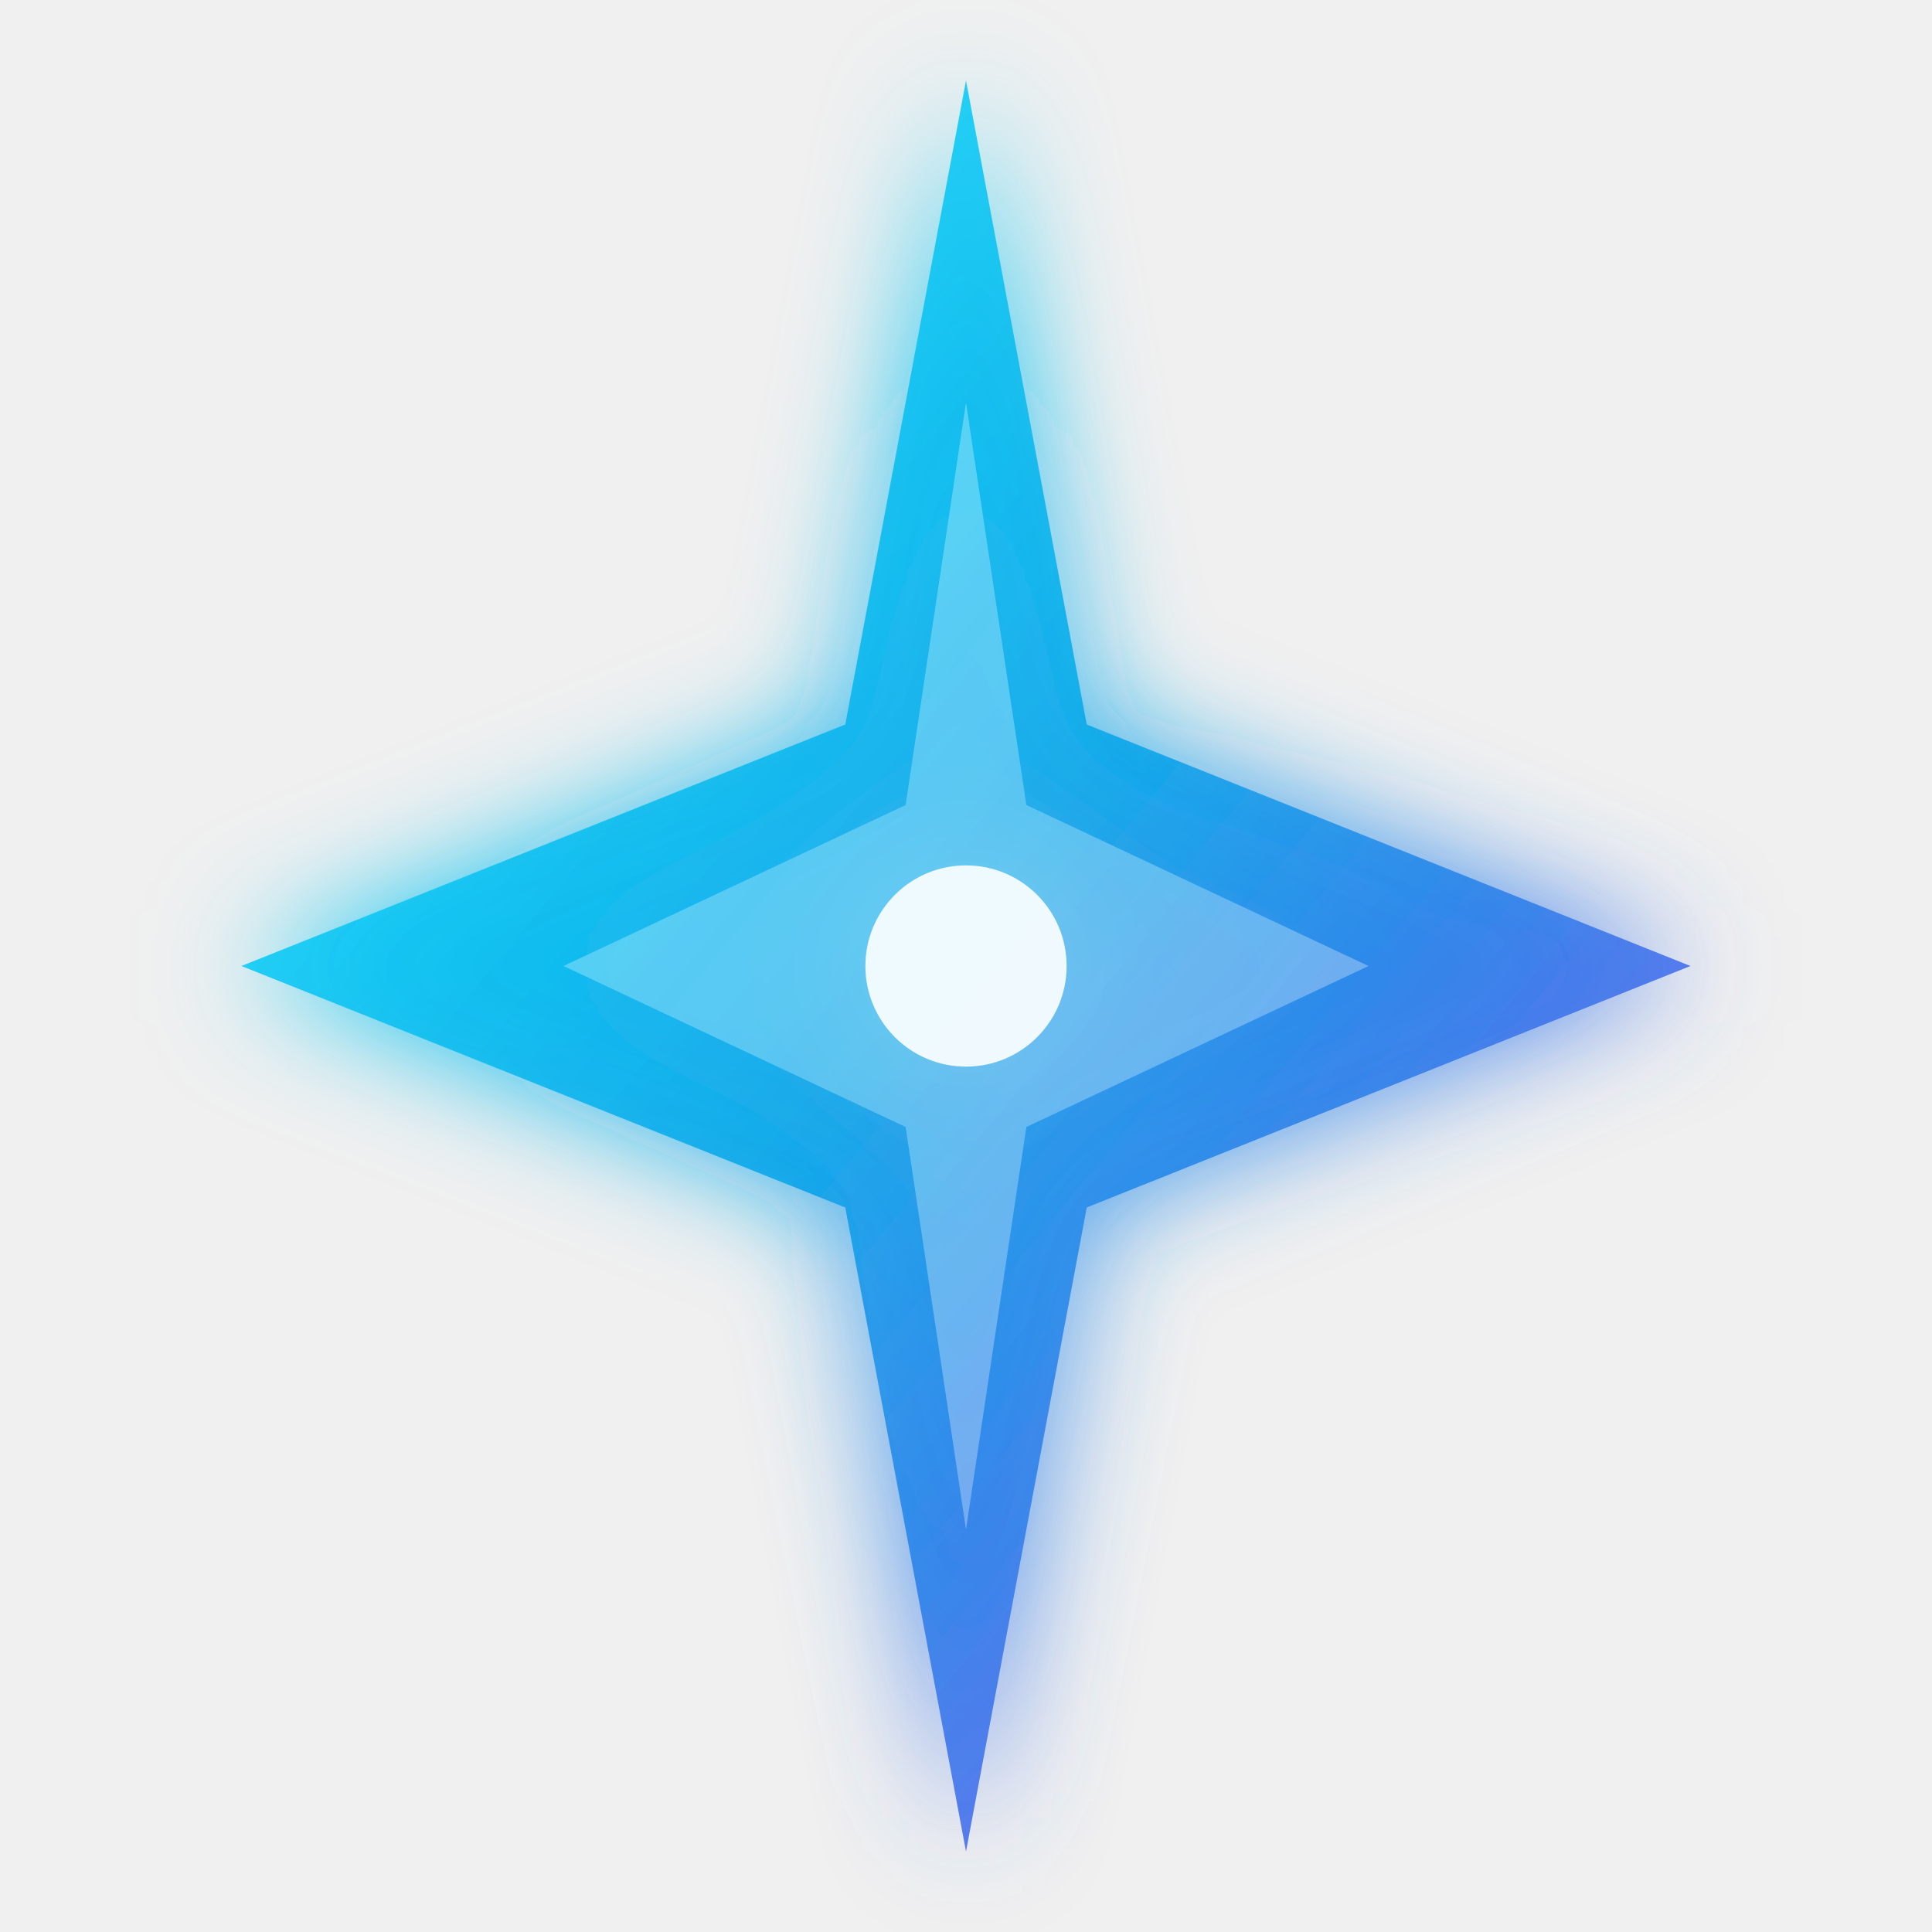
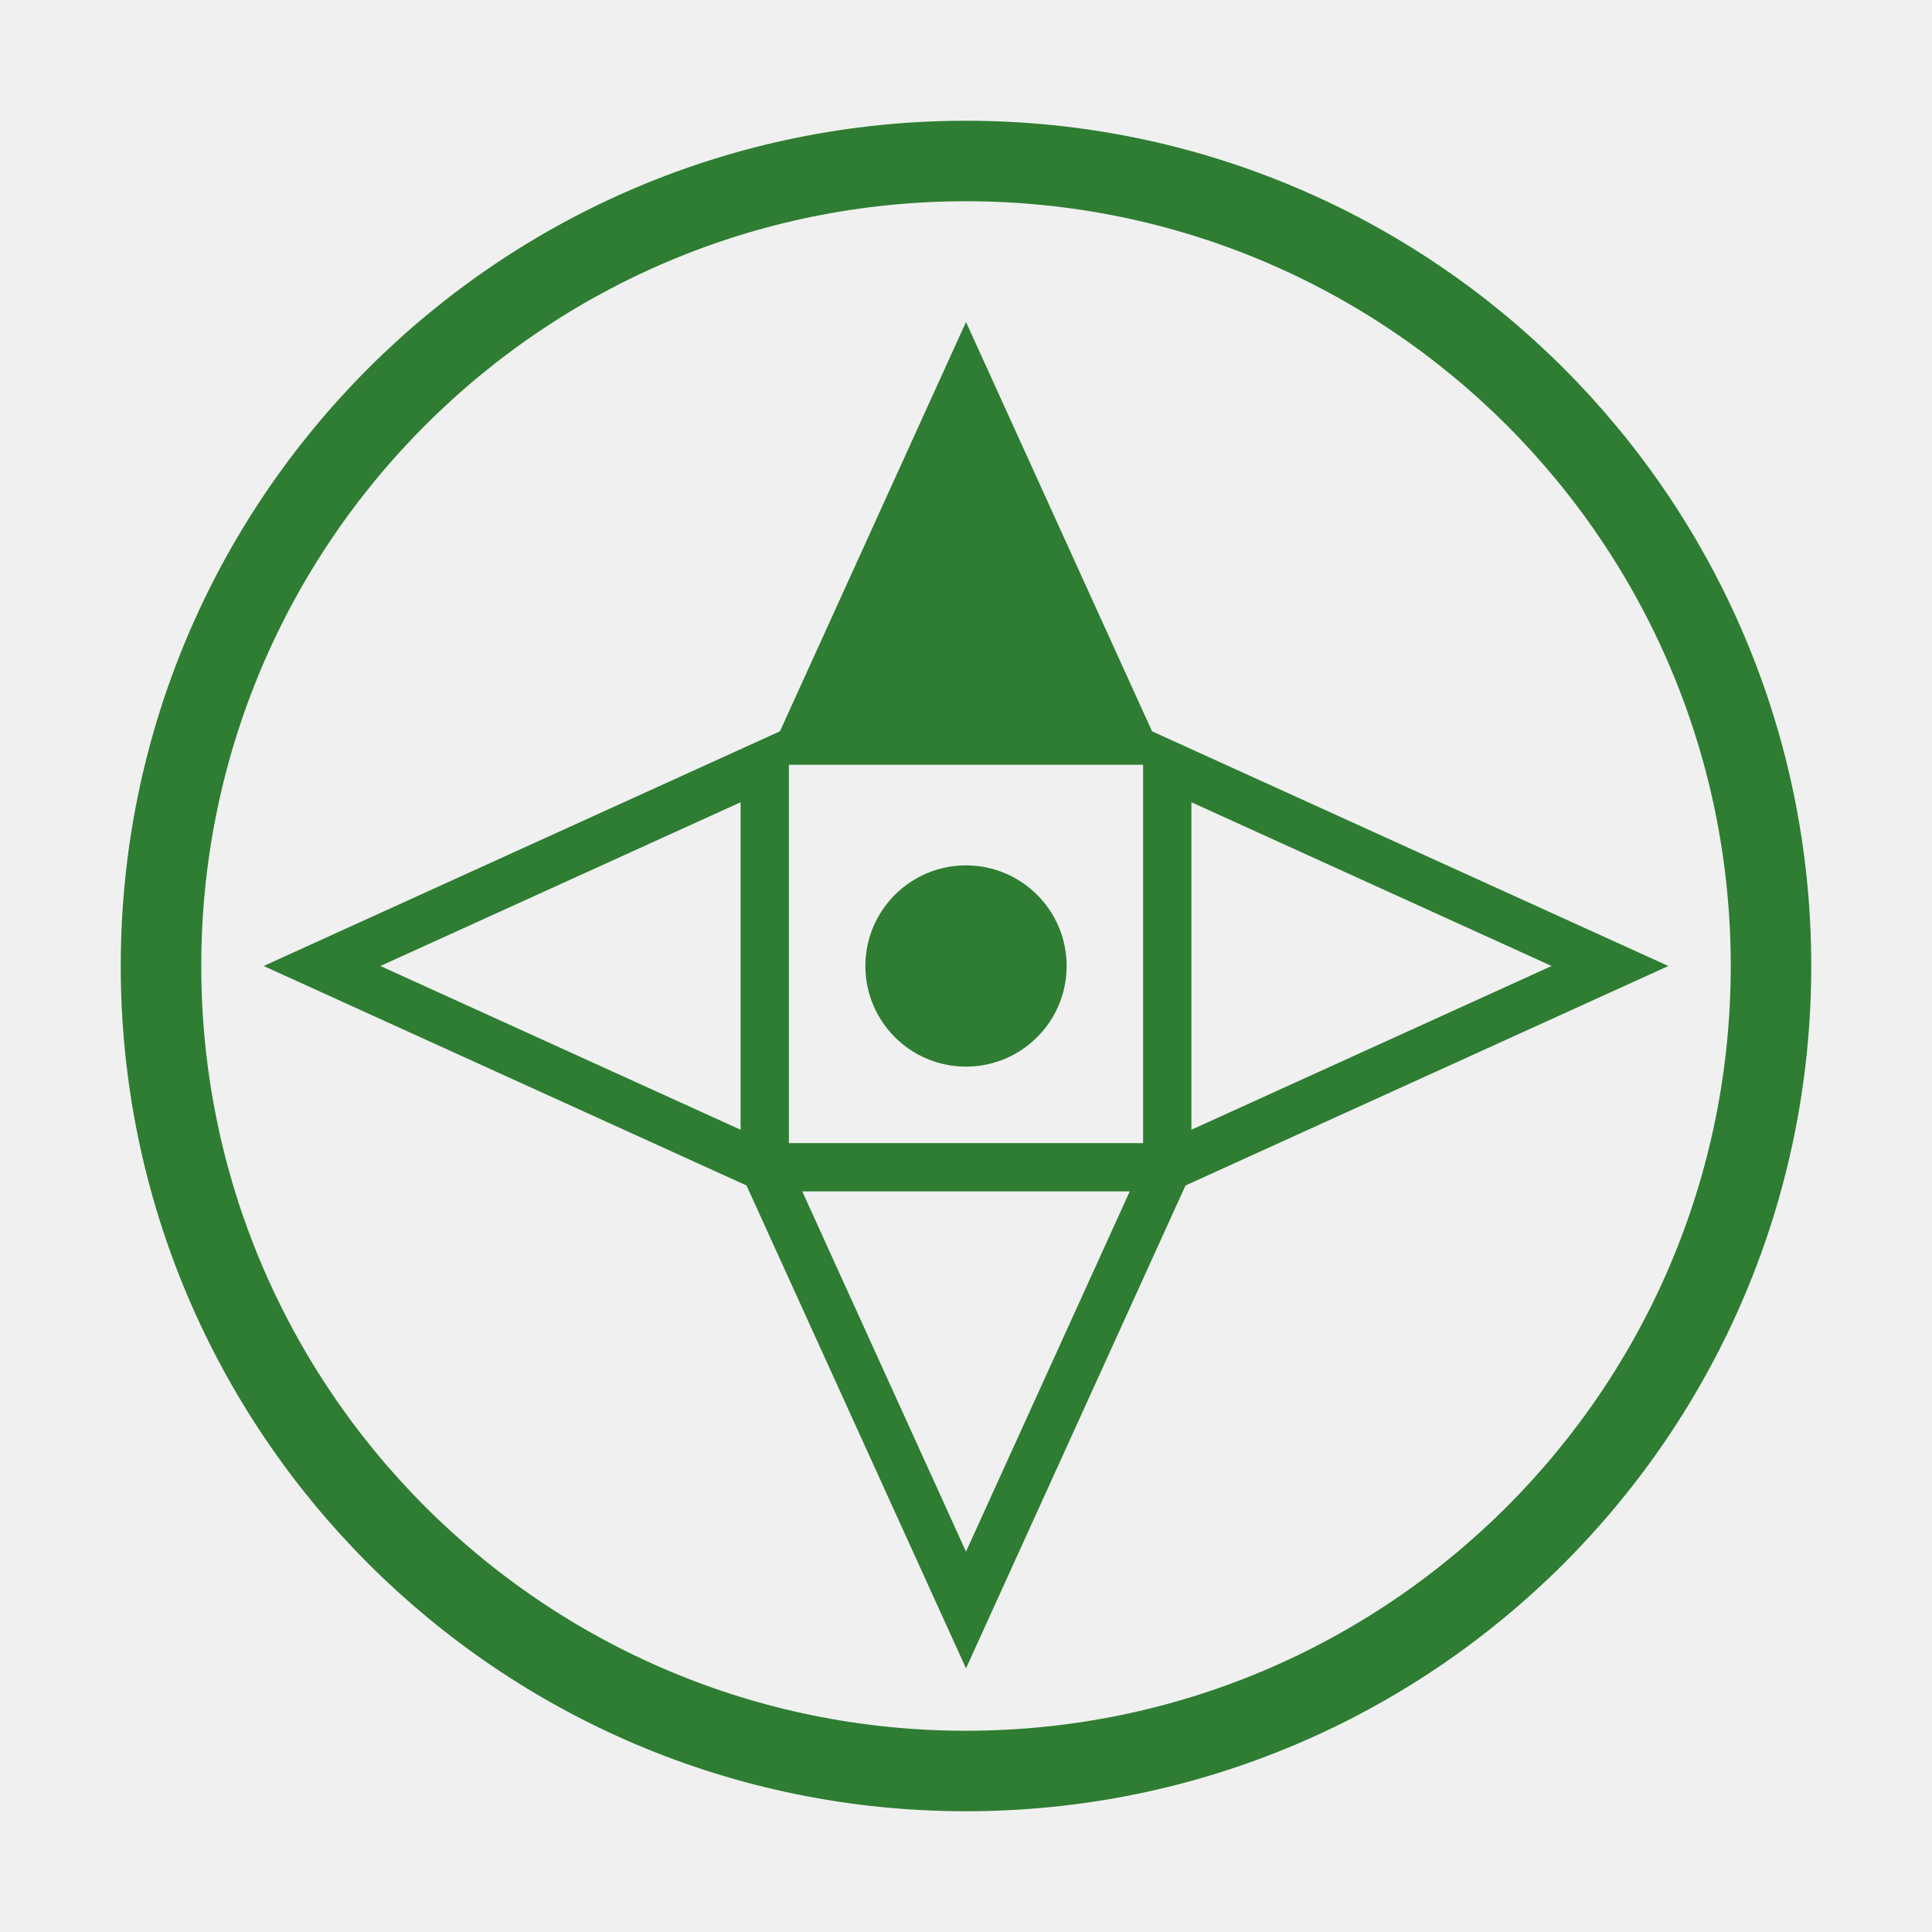
<svg xmlns="http://www.w3.org/2000/svg" viewBox="0 0 48 48" width="48" height="48">
-   <defs>
-     <linearGradient id="star-grad" x1="0%" y1="0%" x2="100%" y2="100%">
-       <stop offset="0%" style="stop-color:#00f0ff;stop-opacity:1" />
-       <stop offset="50%" style="stop-color:#0ea5e9;stop-opacity:1" />
-       <stop offset="100%" style="stop-color:#7c3aed;stop-opacity:1" />
-     </linearGradient>
-     <filter id="glow">
-       <feGaussianBlur stdDeviation="1.5" result="blur" />
-       <feMerge>
-         <feMergeNode in="blur" />
-         <feMergeNode in="SourceGraphic" />
-       </feMerge>
-     </filter>
-   </defs>
-   <g filter="url(#glow)">
-     <polygon points="24,2 27,18 42,24 27,30 24,46 21,30 6,24 21,18" fill="url(#star-grad)" opacity="0.9" />
-     <polygon points="24,10 25.5,20 34,24 25.5,28 24,38 22.5,28 14,24 22.5,20" fill="#ffffff" opacity="0.3" />
-     <circle cx="24" cy="24" r="2.5" fill="#ffffff" opacity="0.9" />
+   <g transform="translate(24, 24)">
+     <circle cx="0" cy="0" r="20" fill="none" stroke="#2E7D32" stroke-width="2" />
+     <polygon points="0,-16 5,-5 -5,-5" fill="#2E7D32" />
+     <polygon points="0,16 5,5 -5,5" fill="none" stroke="#2E7D32" stroke-width="1.2" />
+     <polygon points="-16,0 -5,-5 -5,5" fill="none" stroke="#2E7D32" stroke-width="1.2" />
+     <polygon points="16,0 5,-5 5,5" fill="none" stroke="#2E7D32" stroke-width="1.2" />
+     <circle cx="0" cy="0" r="2.5" fill="#2E7D32" />
  </g>
</svg>
